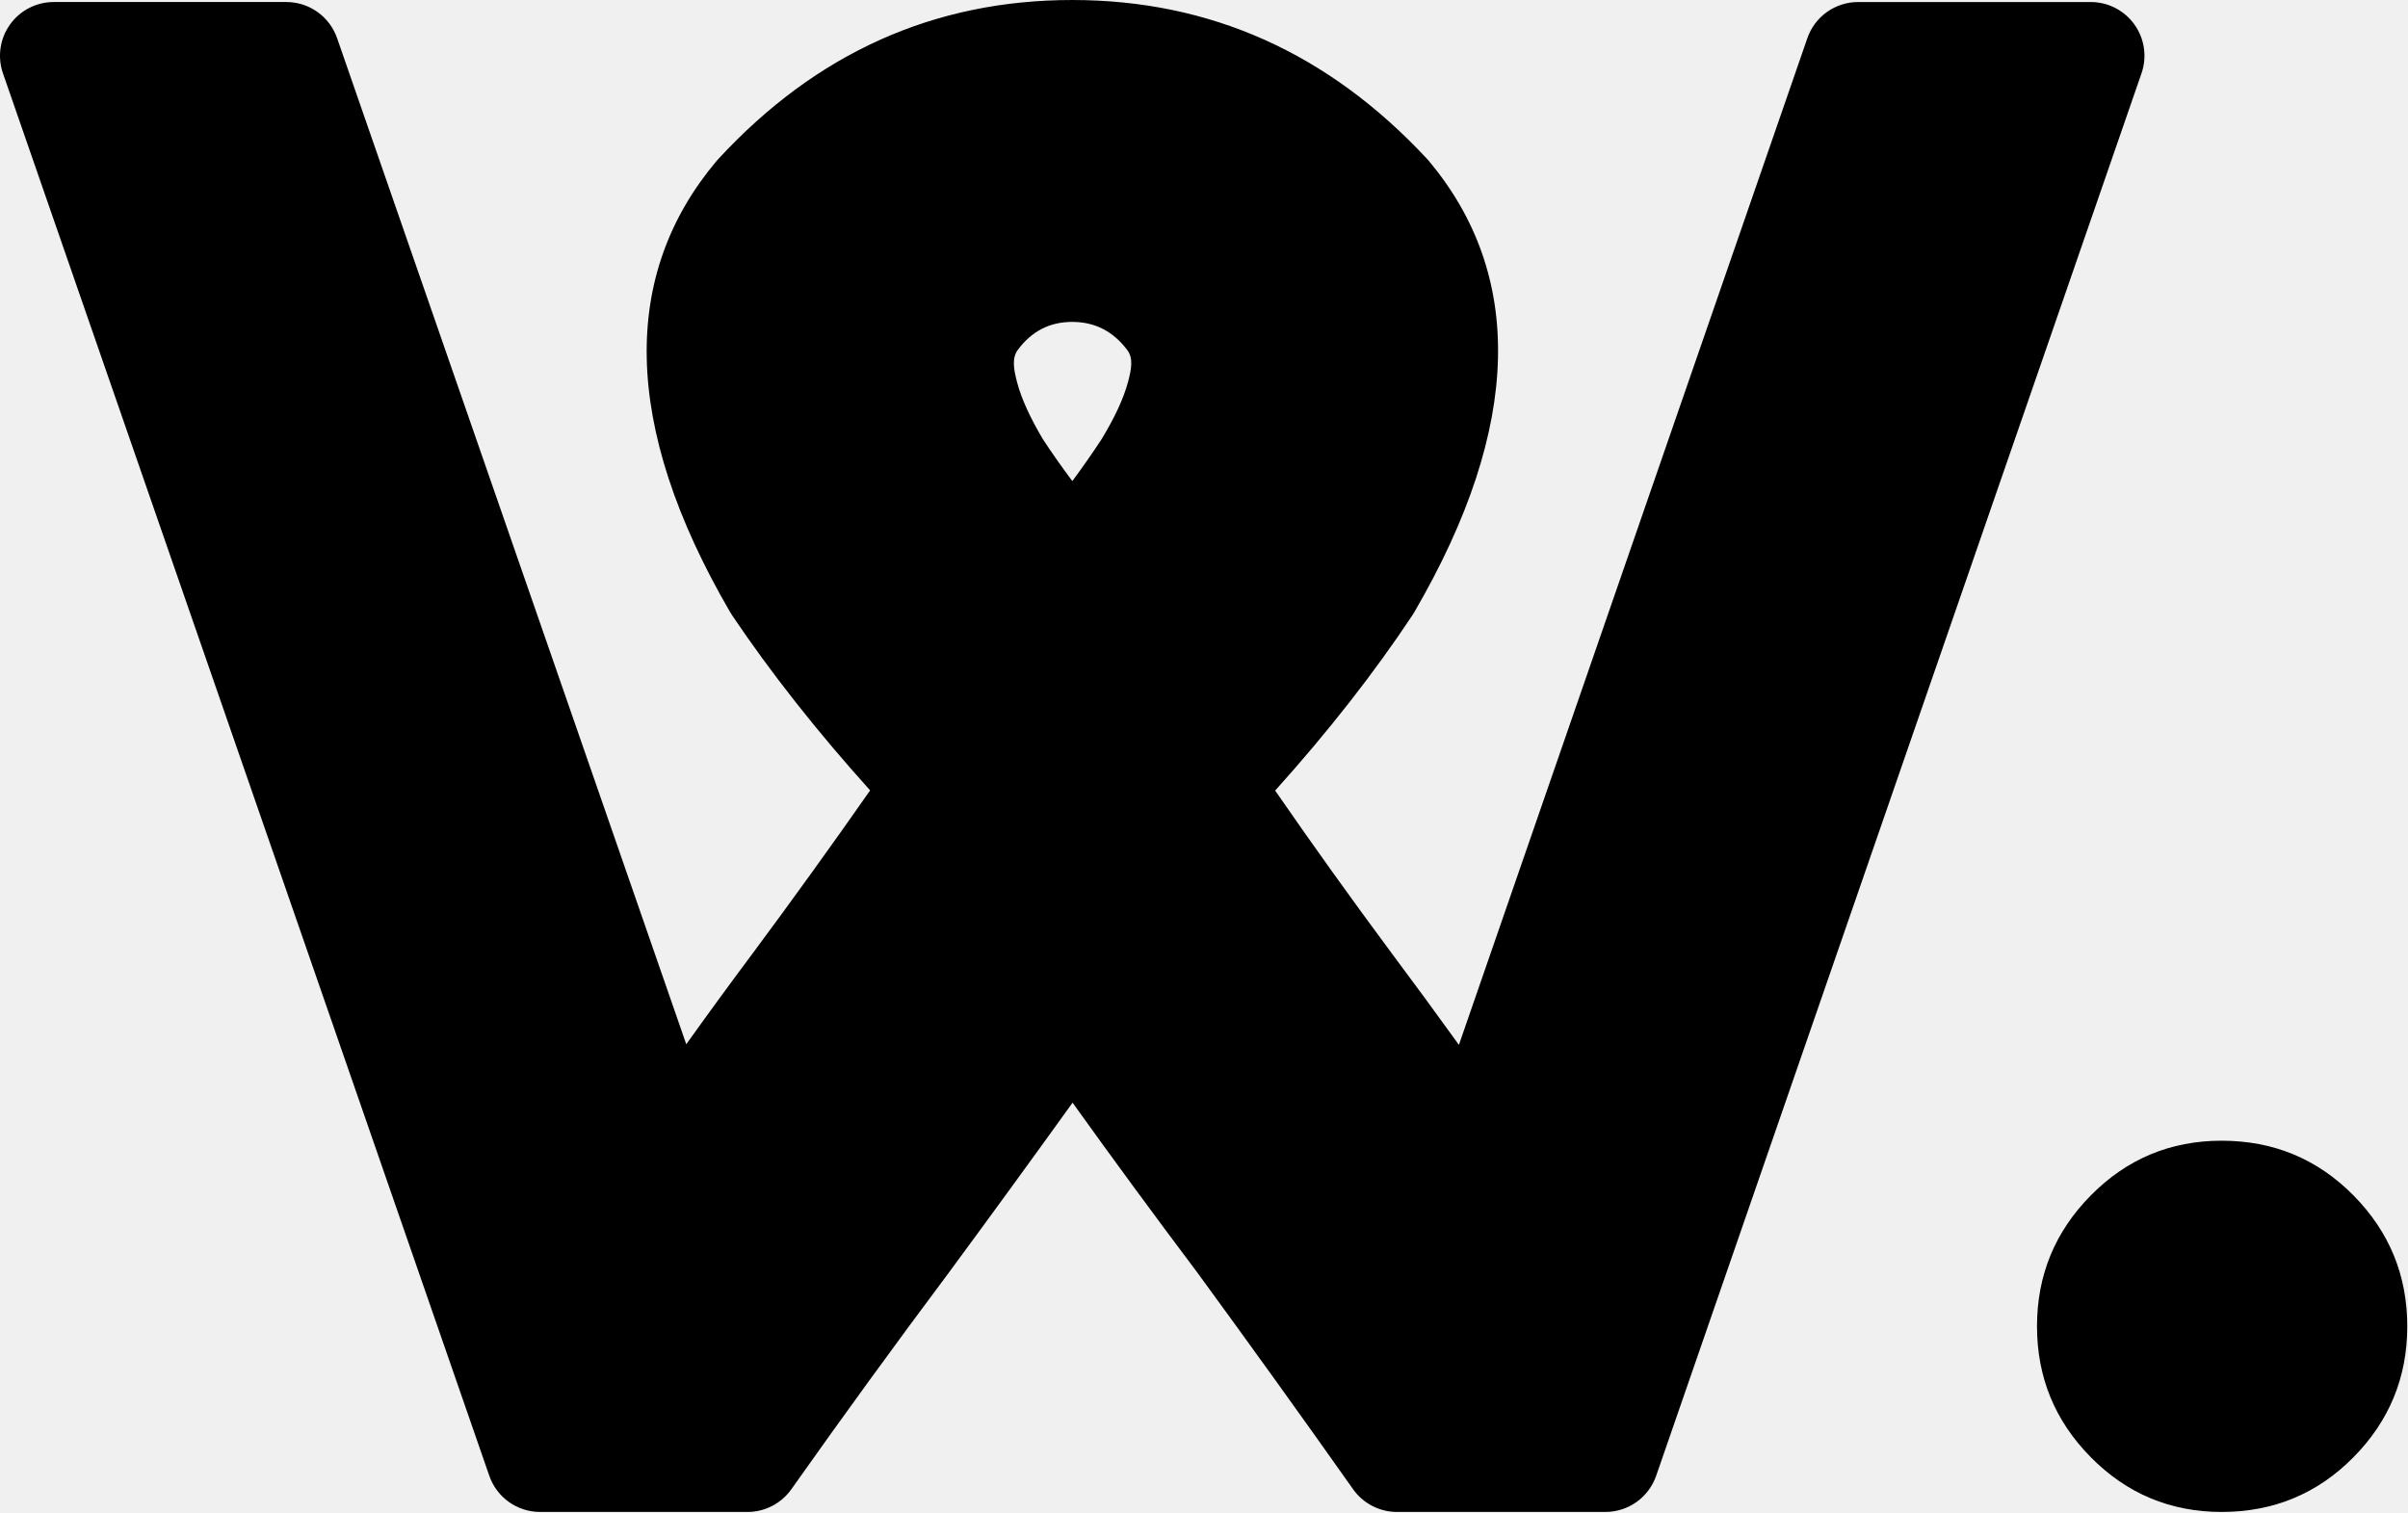
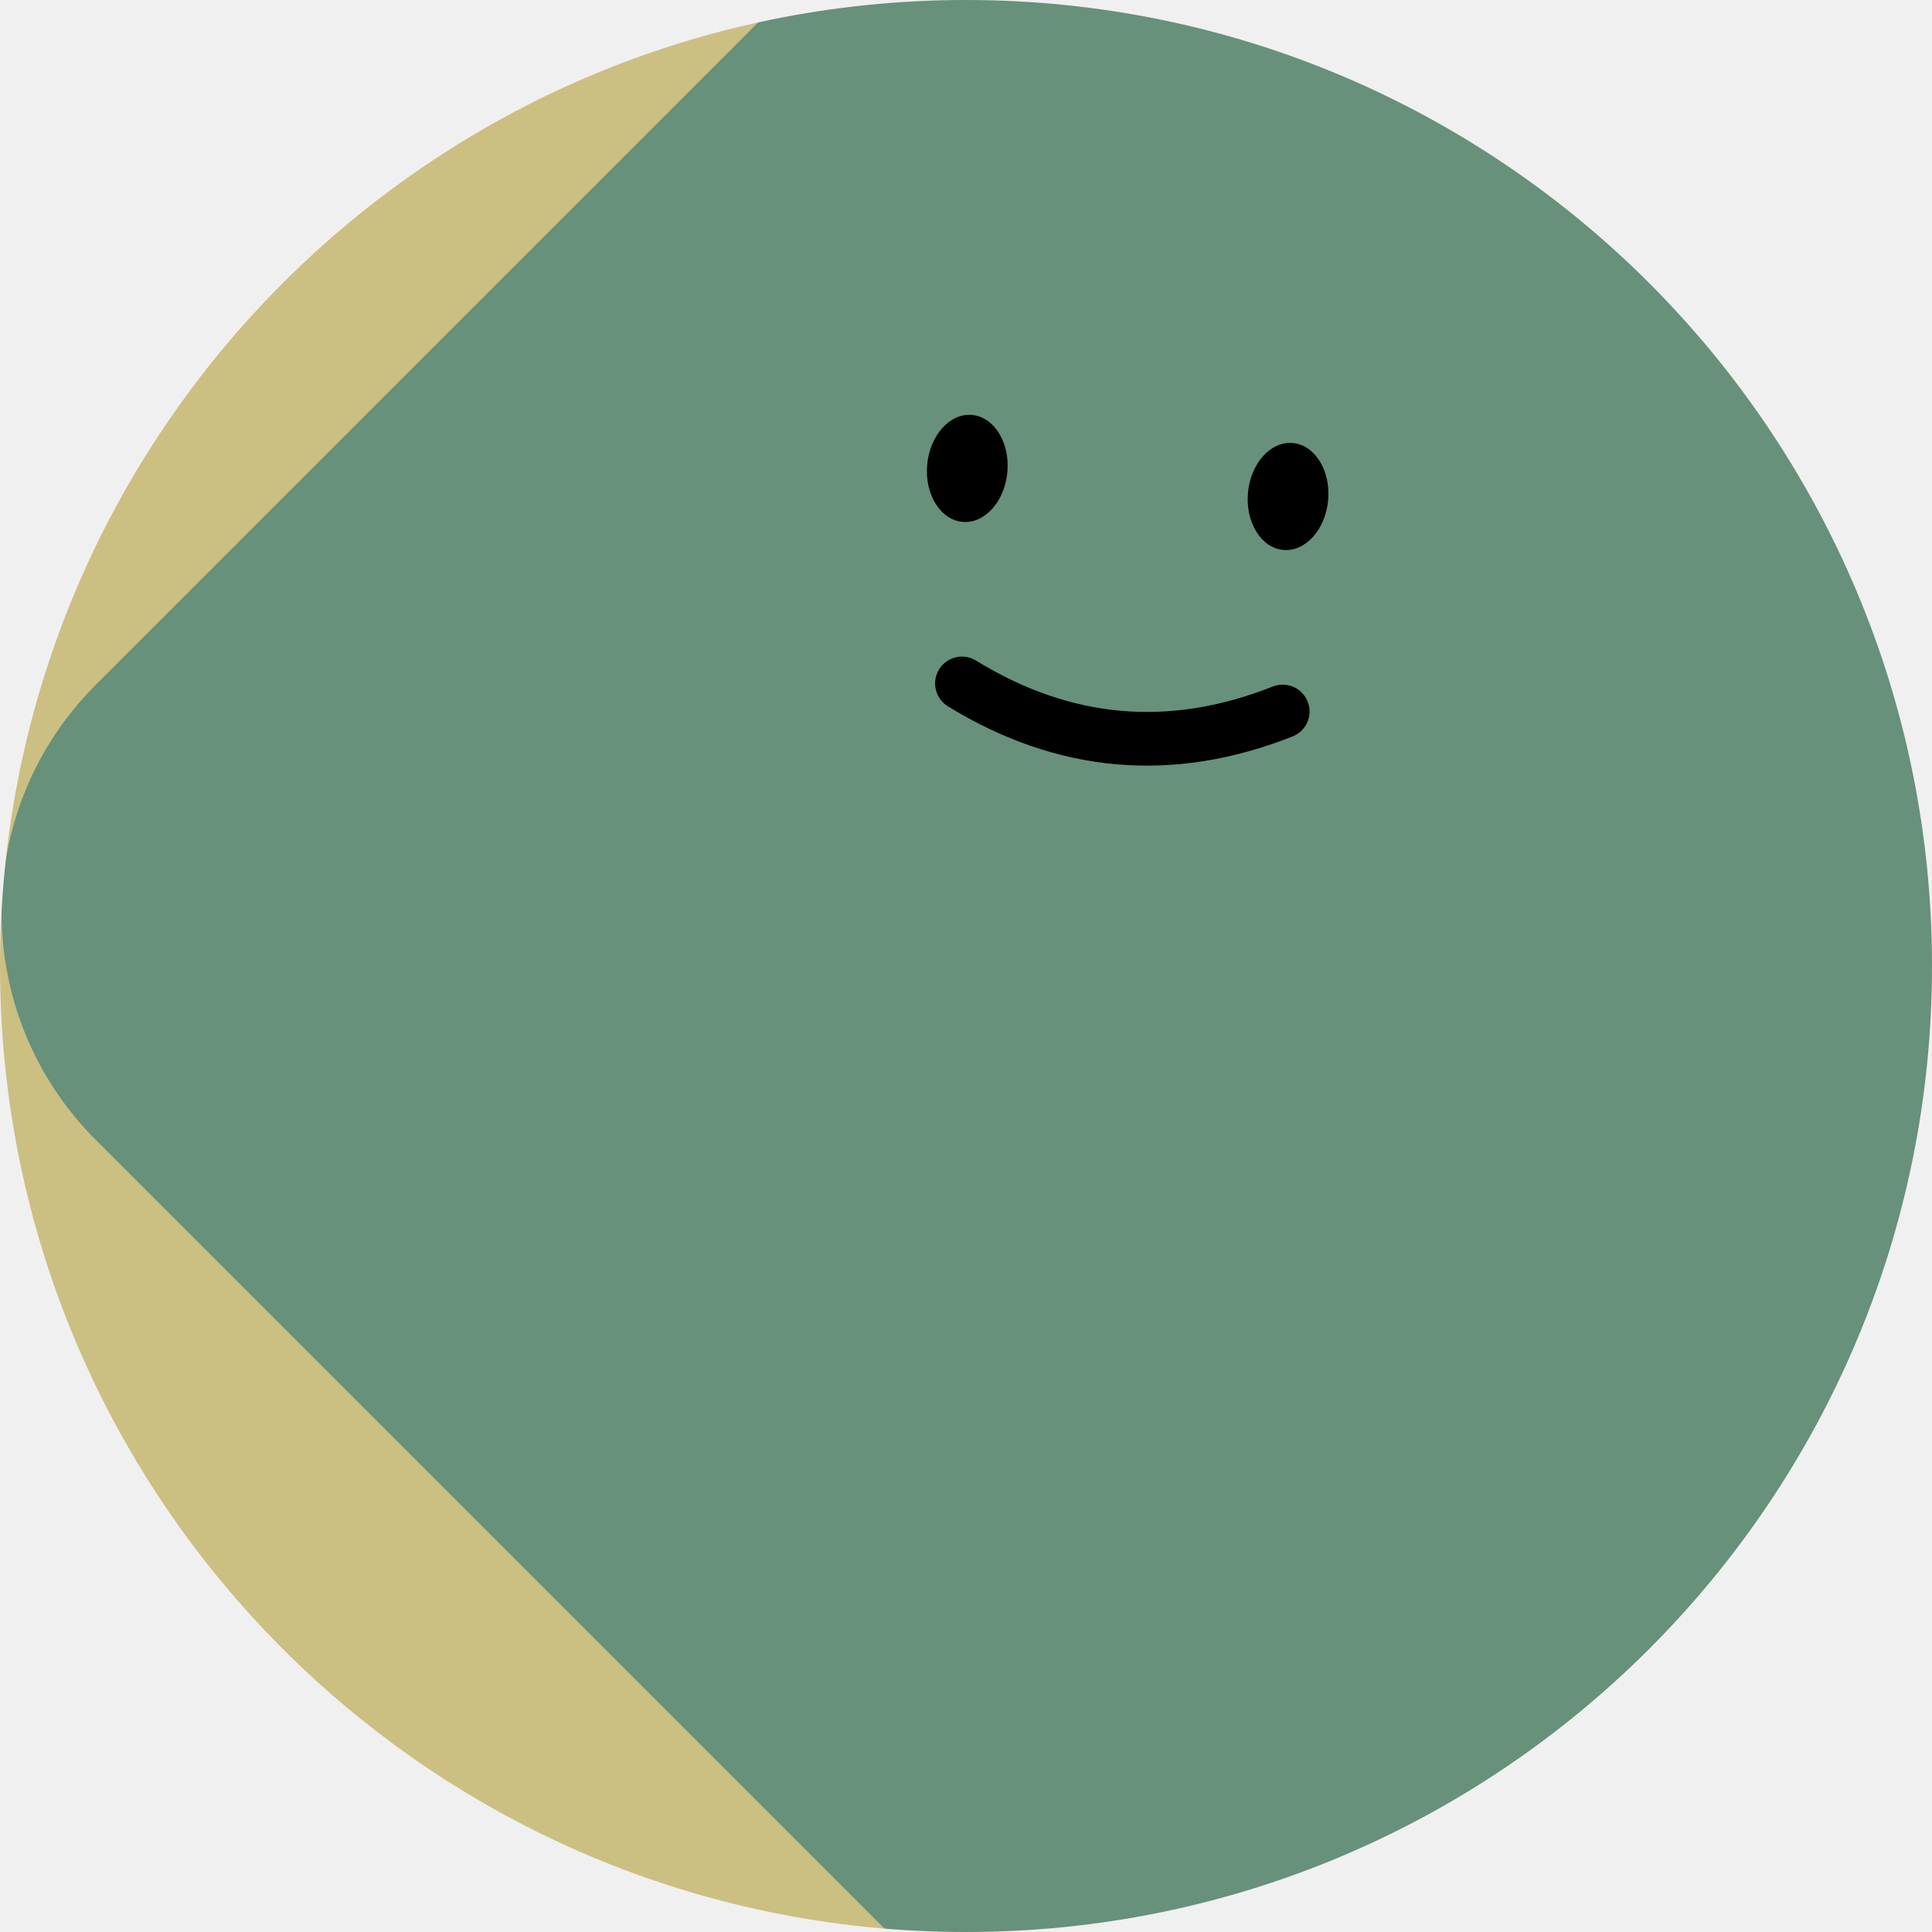
- <svg xmlns="http://www.w3.org/2000/svg" xml:space="preserve" style="fill-rule:evenodd;clip-rule:evenodd;stroke-linejoin:round;stroke-miterlimit:2" viewBox="0 0 6613 4155">
-   <path d="m925.754 104.737 958.889 2763.41a14881.42 14881.42 0 0 1 185.326-253.586 19216.687 19216.687 0 0 0 319.62-443.697c-146.154-162.308-272.424-322.613-378.956-480.798a147.402 147.402 0 0 1-5.106-8.142c-300.833-516.322-298.248-930.077-37.953-1239.44a148.52 148.52 0 0 1 4.424-5.023C2241.595 145.053 2566.158.022 2944.63.022c378.178 0 703.555 144.845 975.014 437.026a148.111 148.111 0 0 1 5.191 5.894c258.053 309.237 259.605 722.88-41.102 1238.99a147.305 147.305 0 0 1-4.527 7.276c-105.217 158.634-230.928 319.405-377.301 482.181a16006.325 16006.325 0 0 0 317.387 443.181 18239.94 18239.94 0 0 1 187.268 255.246l956.907-2764.96c20.57-59.437 76.552-99.302 139.447-99.302h638.775a147.563 147.563 0 0 1 139.451 195.814l-1332.86 3852.01c-20.567 59.44-76.552 99.31-139.451 99.31h-572.408a147.562 147.562 0 0 1-120.523-62.422 44584.59 44584.59 0 0 0-429.382-597.295 25129.646 25129.646 0 0 1-340.977-464.297 50334.715 50334.715 0 0 1-339.768 466.69c-.204.276-.408.552-.614.826a27222.336 27222.336 0 0 0-431.805 594.076 147.562 147.562 0 0 1-120.523 62.422h-569.643c-62.864 0-118.826-39.826-139.42-99.221L8.146 201.457A147.564 147.564 0 0 1 147.566 5.553H786.34c62.851 0 118.805 39.81 139.409 99.188Zm1938.07 1101.21.037.06c25.083 38.281 52.107 76.729 81.061 115.351 28.688-38.777 55.617-77.379 80.803-115.853 35.056-58.109 59.712-110.058 72.187-156.665 9.489-35.448 14.696-64.877-1.863-87.032-38.389-51.358-88.649-77.664-151.42-77.664-62.253 0-111.907 25.959-149.464 76.893-16.61 22.525-11.558 52.435-2.092 88.476 12.224 46.547 36.381 98.433 70.751 156.434Z" style="fill:currentColor" />
-   <path d="M6101.18 3133.06c142.859 0 263.489 50.365 362.192 150.367 98.438 99.733 147.62 219.558 147.62 359.444 0 139.886-49.182 259.711-147.62 359.445-98.703 100.001-219.333 150.367-362.192 150.367-140.638 0-260.458-50.097-359.426-150.367-98.438-99.734-147.62-219.559-147.62-359.445s49.182-259.711 147.62-359.444c98.968-100.271 218.788-150.367 359.426-150.367Z" style="fill:currentColor" />
+ <svg xmlns="http://www.w3.org/2000/svg" viewBox="0 0 36 36" fill="none" role="img" width="80" height="80">
+   <mask id="mask__beam" maskUnits="userSpaceOnUse" x="0" y="0" width="36" height="36">
+     <rect width="36" height="36" rx="72" fill="#FFFFFF" />
+   </mask>
+   <g mask="url(#mask__beam)">
+     <rect width="36" height="36" fill="#ccbf82" />
+     <rect x="0" y="0" width="36" height="36" transform="translate(5 -1) rotate(315 18 18) scale(1)" fill="#67917a" rx="6" />
+     <g transform="translate(3 -6) rotate(5 18 18)">
+       <path d="M15 19c2 1 4 1 6 0" stroke="#000000" fill="none" stroke-linecap="round" />
+       <rect x="14" y="14" width="1.5" height="2" rx="1" stroke="none" fill="#000000" />
+       <rect x="20" y="14" width="1.5" height="2" rx="1" stroke="none" fill="#000000" />
+     </g>
+   </g>
</svg>
